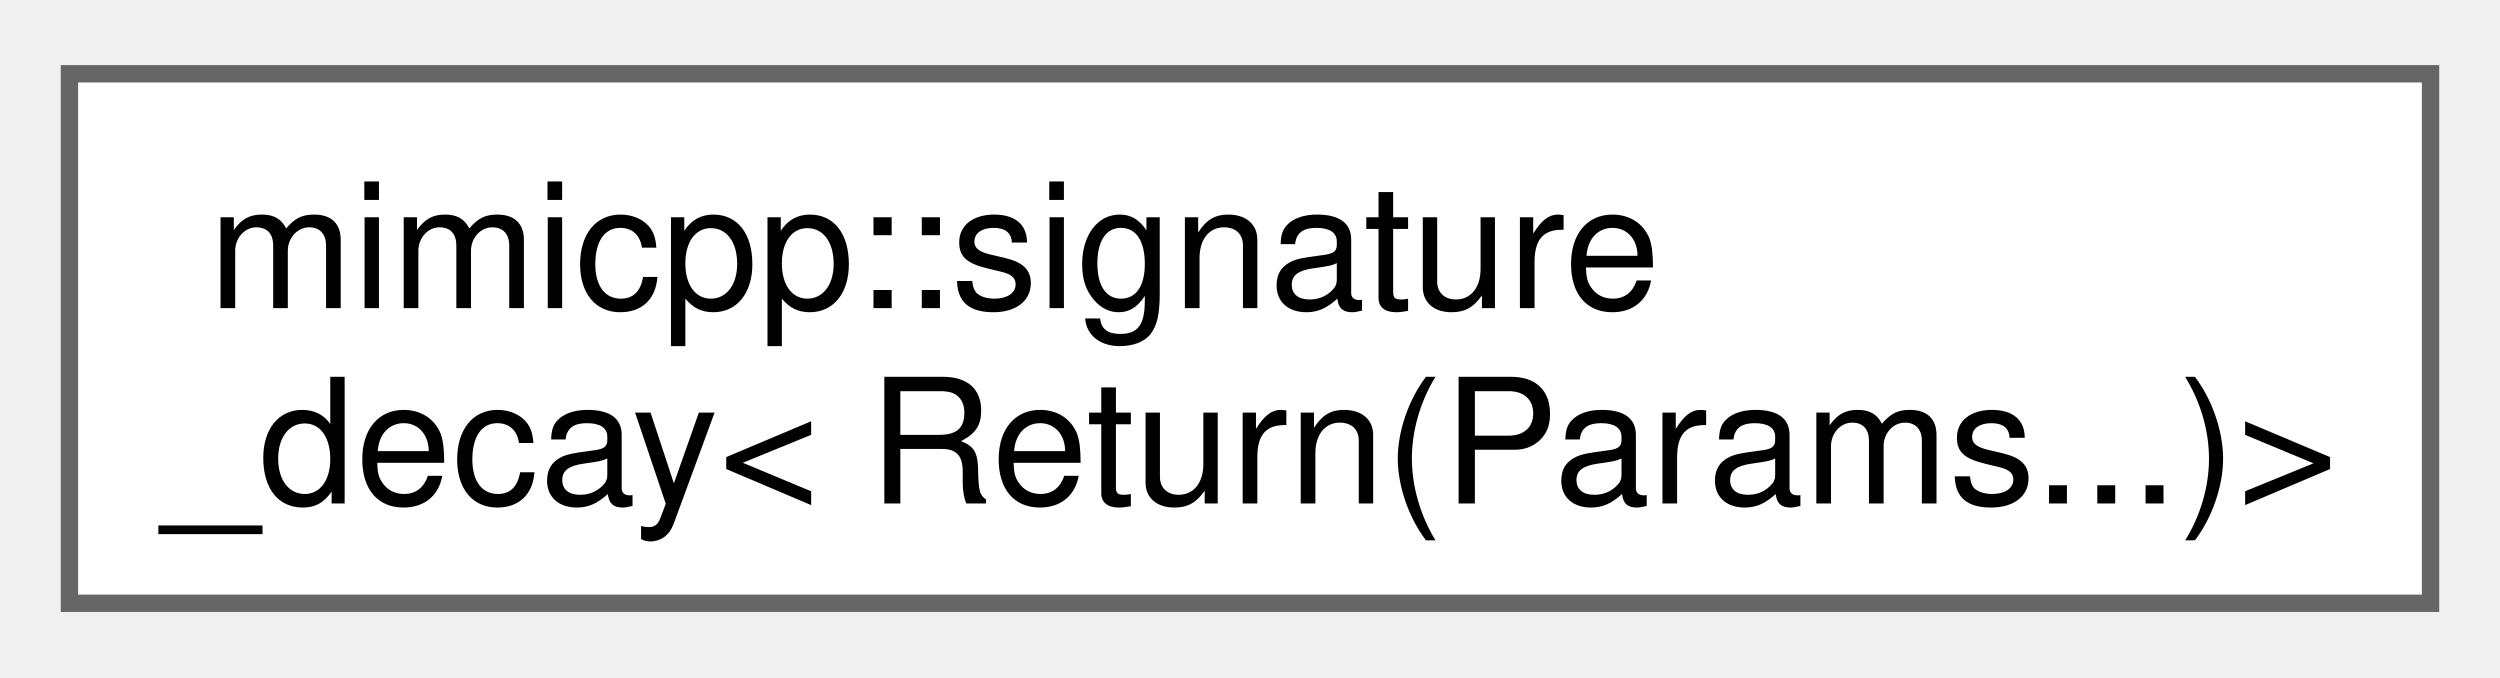
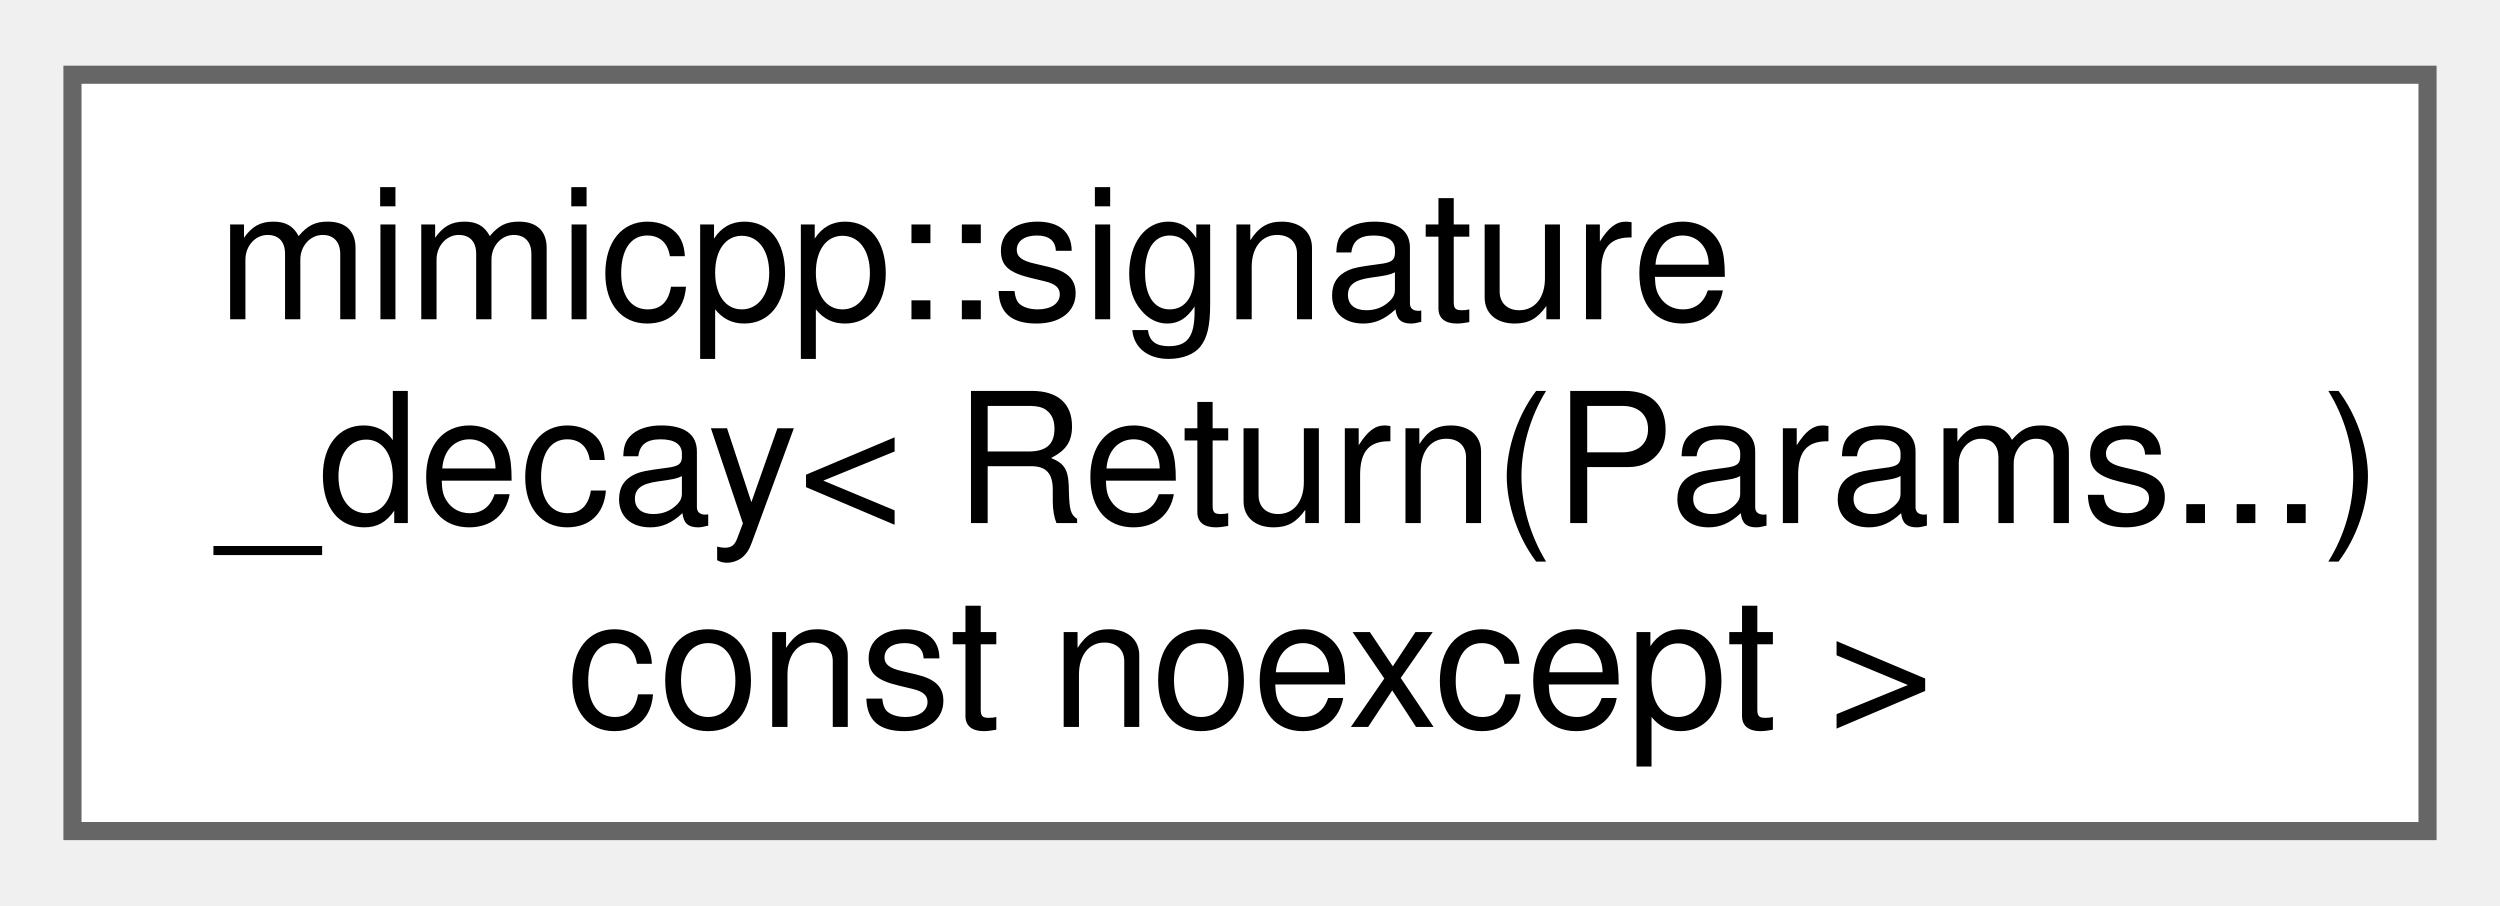
- <svg xmlns="http://www.w3.org/2000/svg" xmlns:xlink="http://www.w3.org/1999/xlink" width="144pt" height="39pt" viewBox="0.00 0.00 144.00 38.50">
-   <g id="graph0" class="graph" transform="scale(1 1) rotate(0) translate(4 34.5)">
+ <svg xmlns="http://www.w3.org/2000/svg" xmlns:xlink="http://www.w3.org/1999/xlink" width="138pt" height="50pt" viewBox="0.00 0.00 138.00 49.75">
+   <g id="graph0" class="graph" transform="scale(1 1) rotate(0) translate(4 45.75)">
    <g id="Node000000" class="node">
      <g id="a_Node000000">
-         <a xlink:href="dc/d3d/structmimicpp_1_1signature__decay_3_01_return_07_params_8_8_8_08_4.html" target="_top" xlink:title=" ">
-           <polygon fill="white" stroke="#666666" points="136,-30.5 0,-30.5 0,0 136,0 136,-30.5" />
-           <text text-anchor="start" x="8" y="-17" font-family="Helvetica,sans-Serif" font-size="10.00">mimicpp::signature</text>
-           <text text-anchor="middle" x="68" y="-5.75" font-family="Helvetica,sans-Serif" font-size="10.00">_decay&lt; Return(Params...)&gt;</text>
+         <a xlink:href="db/d6d/structmimicpp_1_1signature__decay_3_01_return_07_params_8_8_8_08_01const_01noexcept_01_4.html" target="_top" xlink:title=" ">
+           <polygon fill="white" stroke="#666666" points="130,-41.75 0,-41.75 0,0 130,0 130,-41.75" />
+           <text text-anchor="start" x="8" y="-28.25" font-family="Helvetica,sans-Serif" font-size="10.00">mimicpp::signature</text>
+           <text text-anchor="start" x="8" y="-17" font-family="Helvetica,sans-Serif" font-size="10.00">_decay&lt; Return(Params...)</text>
+           <text text-anchor="middle" x="65" y="-5.75" font-family="Helvetica,sans-Serif" font-size="10.00"> const noexcept &gt;</text>
        </a>
      </g>
    </g>
  </g>
</svg>
